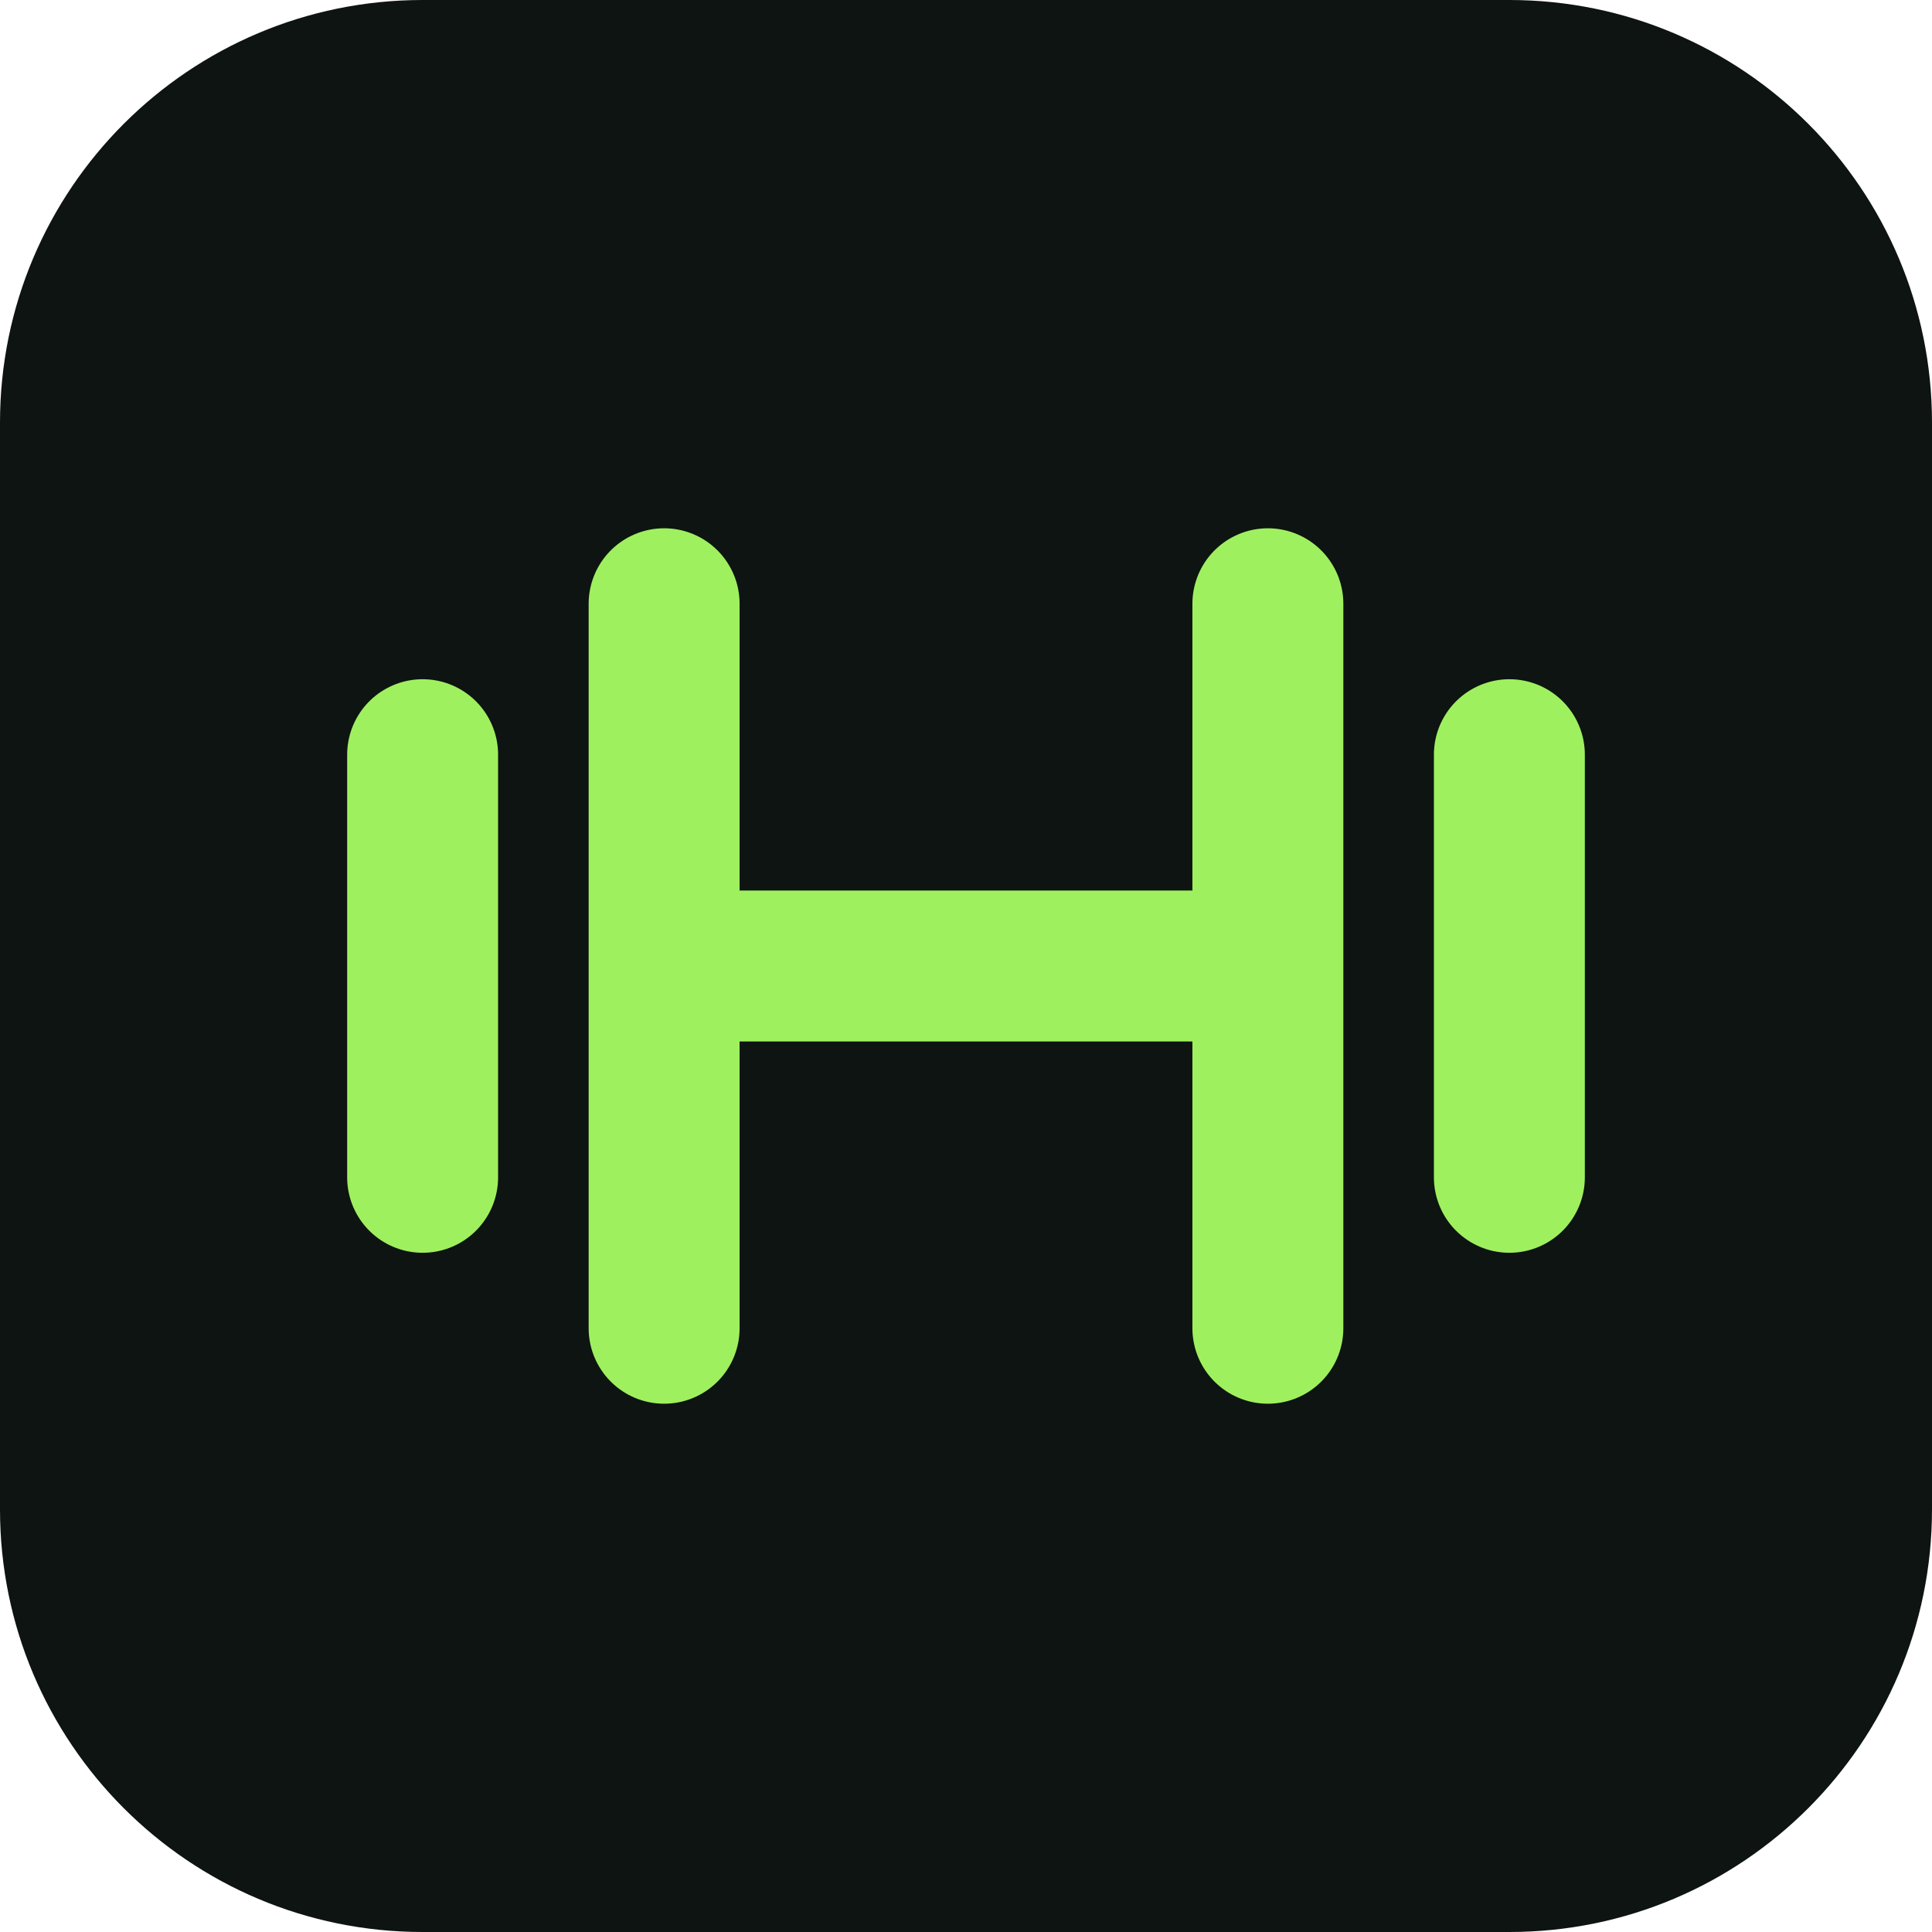
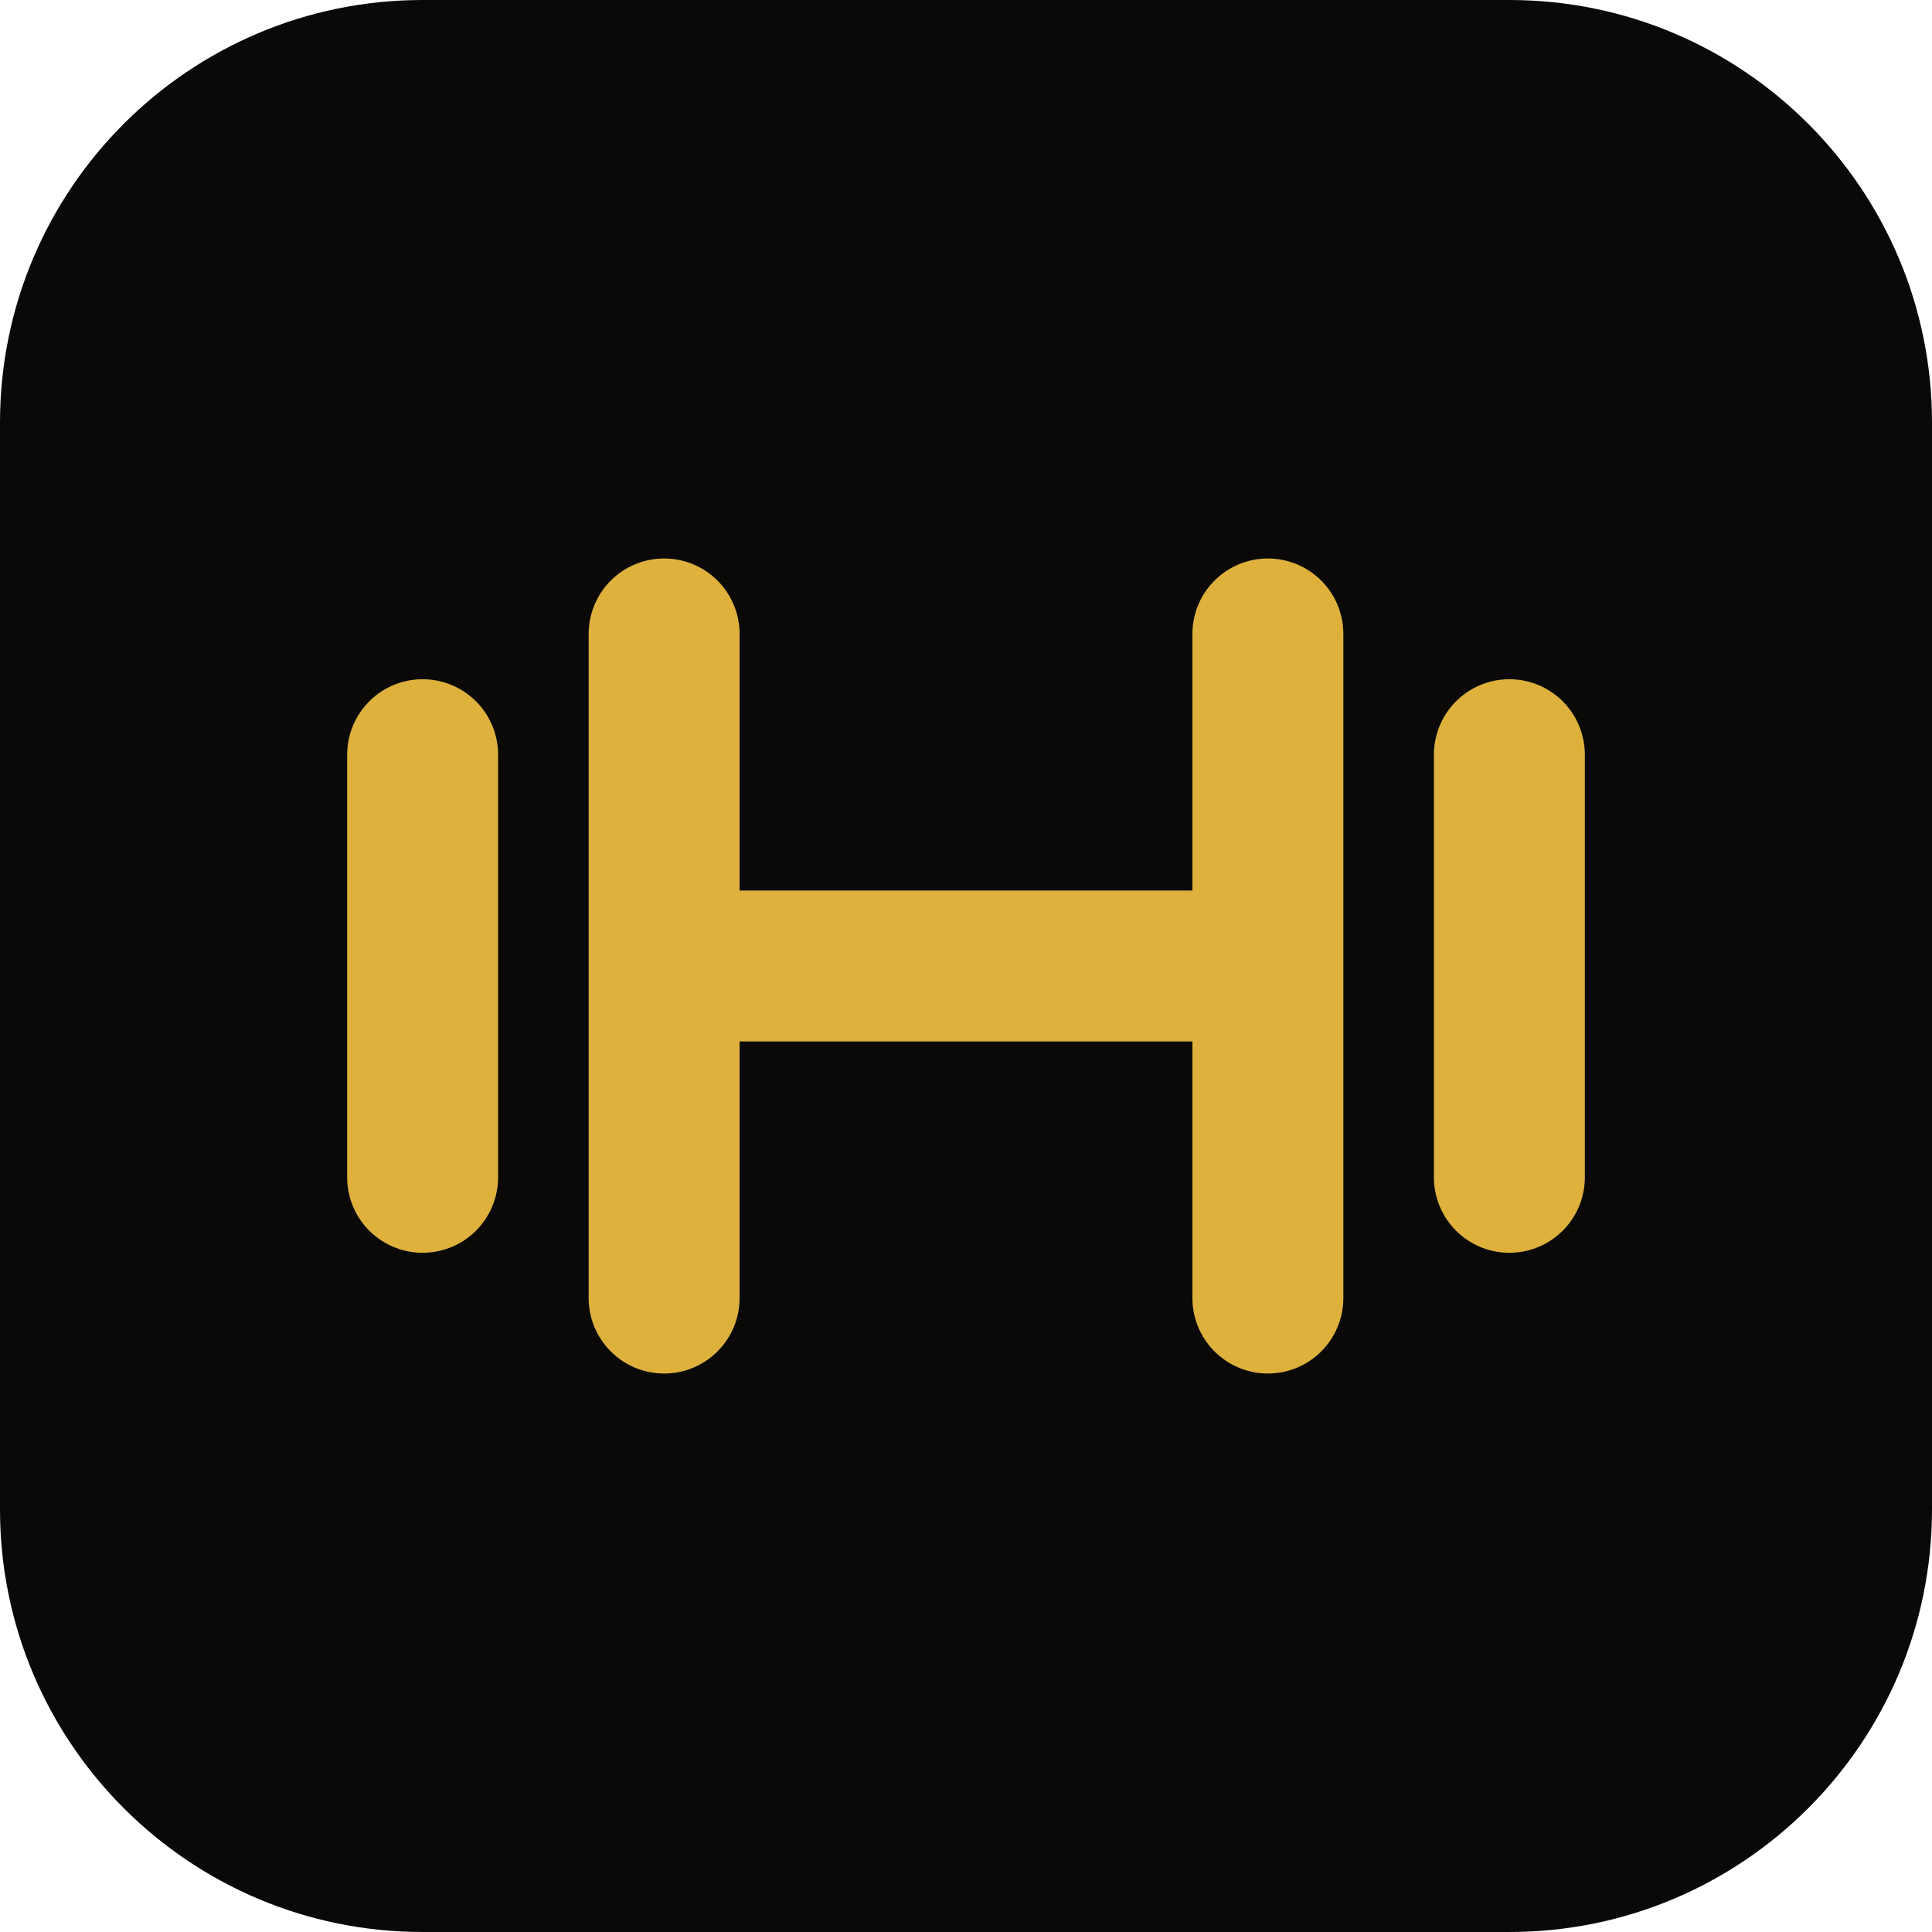
- <svg xmlns="http://www.w3.org/2000/svg" viewBox="0 0 64 64">
-   <rect width="64" height="64" rx="14" fill="#0d1412" />
-   <g stroke="#9ff05e" stroke-width="5" stroke-linecap="round" fill="none">
-     <path d="M14 25v14M50 25v14M22 20v24M42 20v24M22 32h20" />
+ <svg xmlns="http://www.w3.org/2000/svg" viewBox="0 0 64 64" width="64" height="64">
+   <rect width="64" height="64" rx="14" fill="#0a0908" />
+   <g stroke="#ddb13c" stroke-width="5" stroke-linecap="round" fill="none">
+     <path d="M14 25v14M50 25v14M22 21v22M42 21v22M22 32h20" />
  </g>
</svg>
